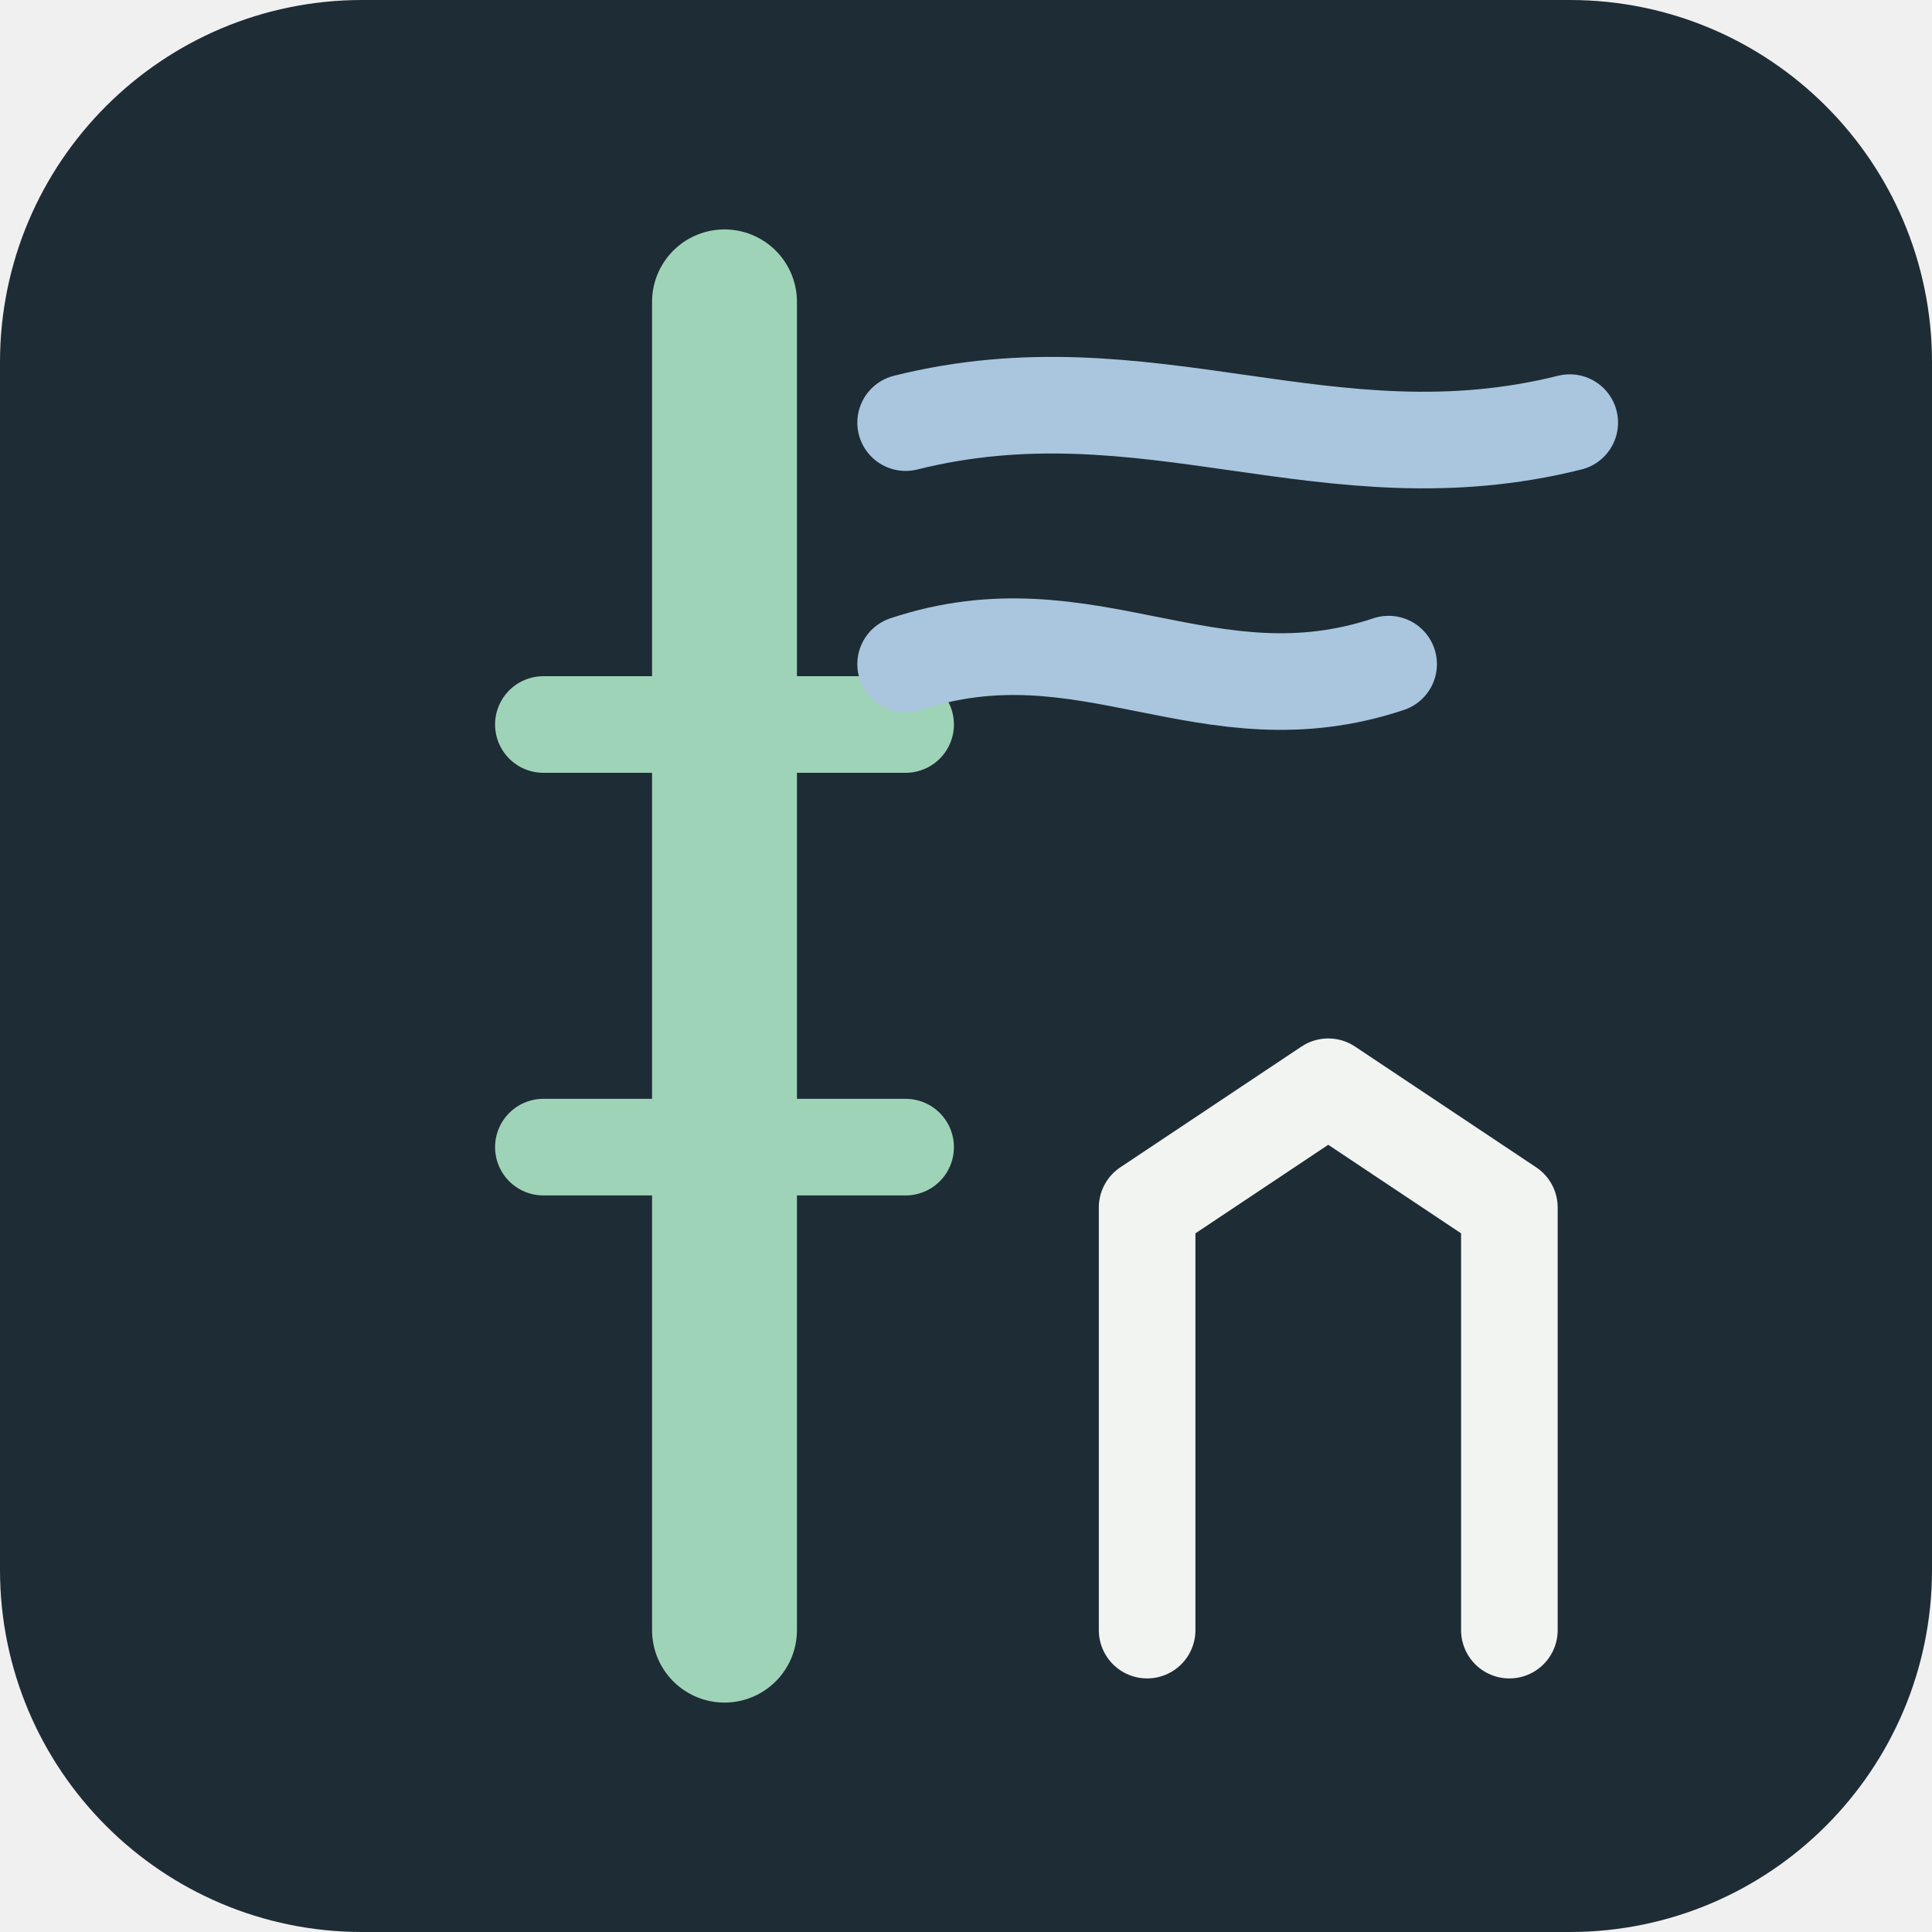
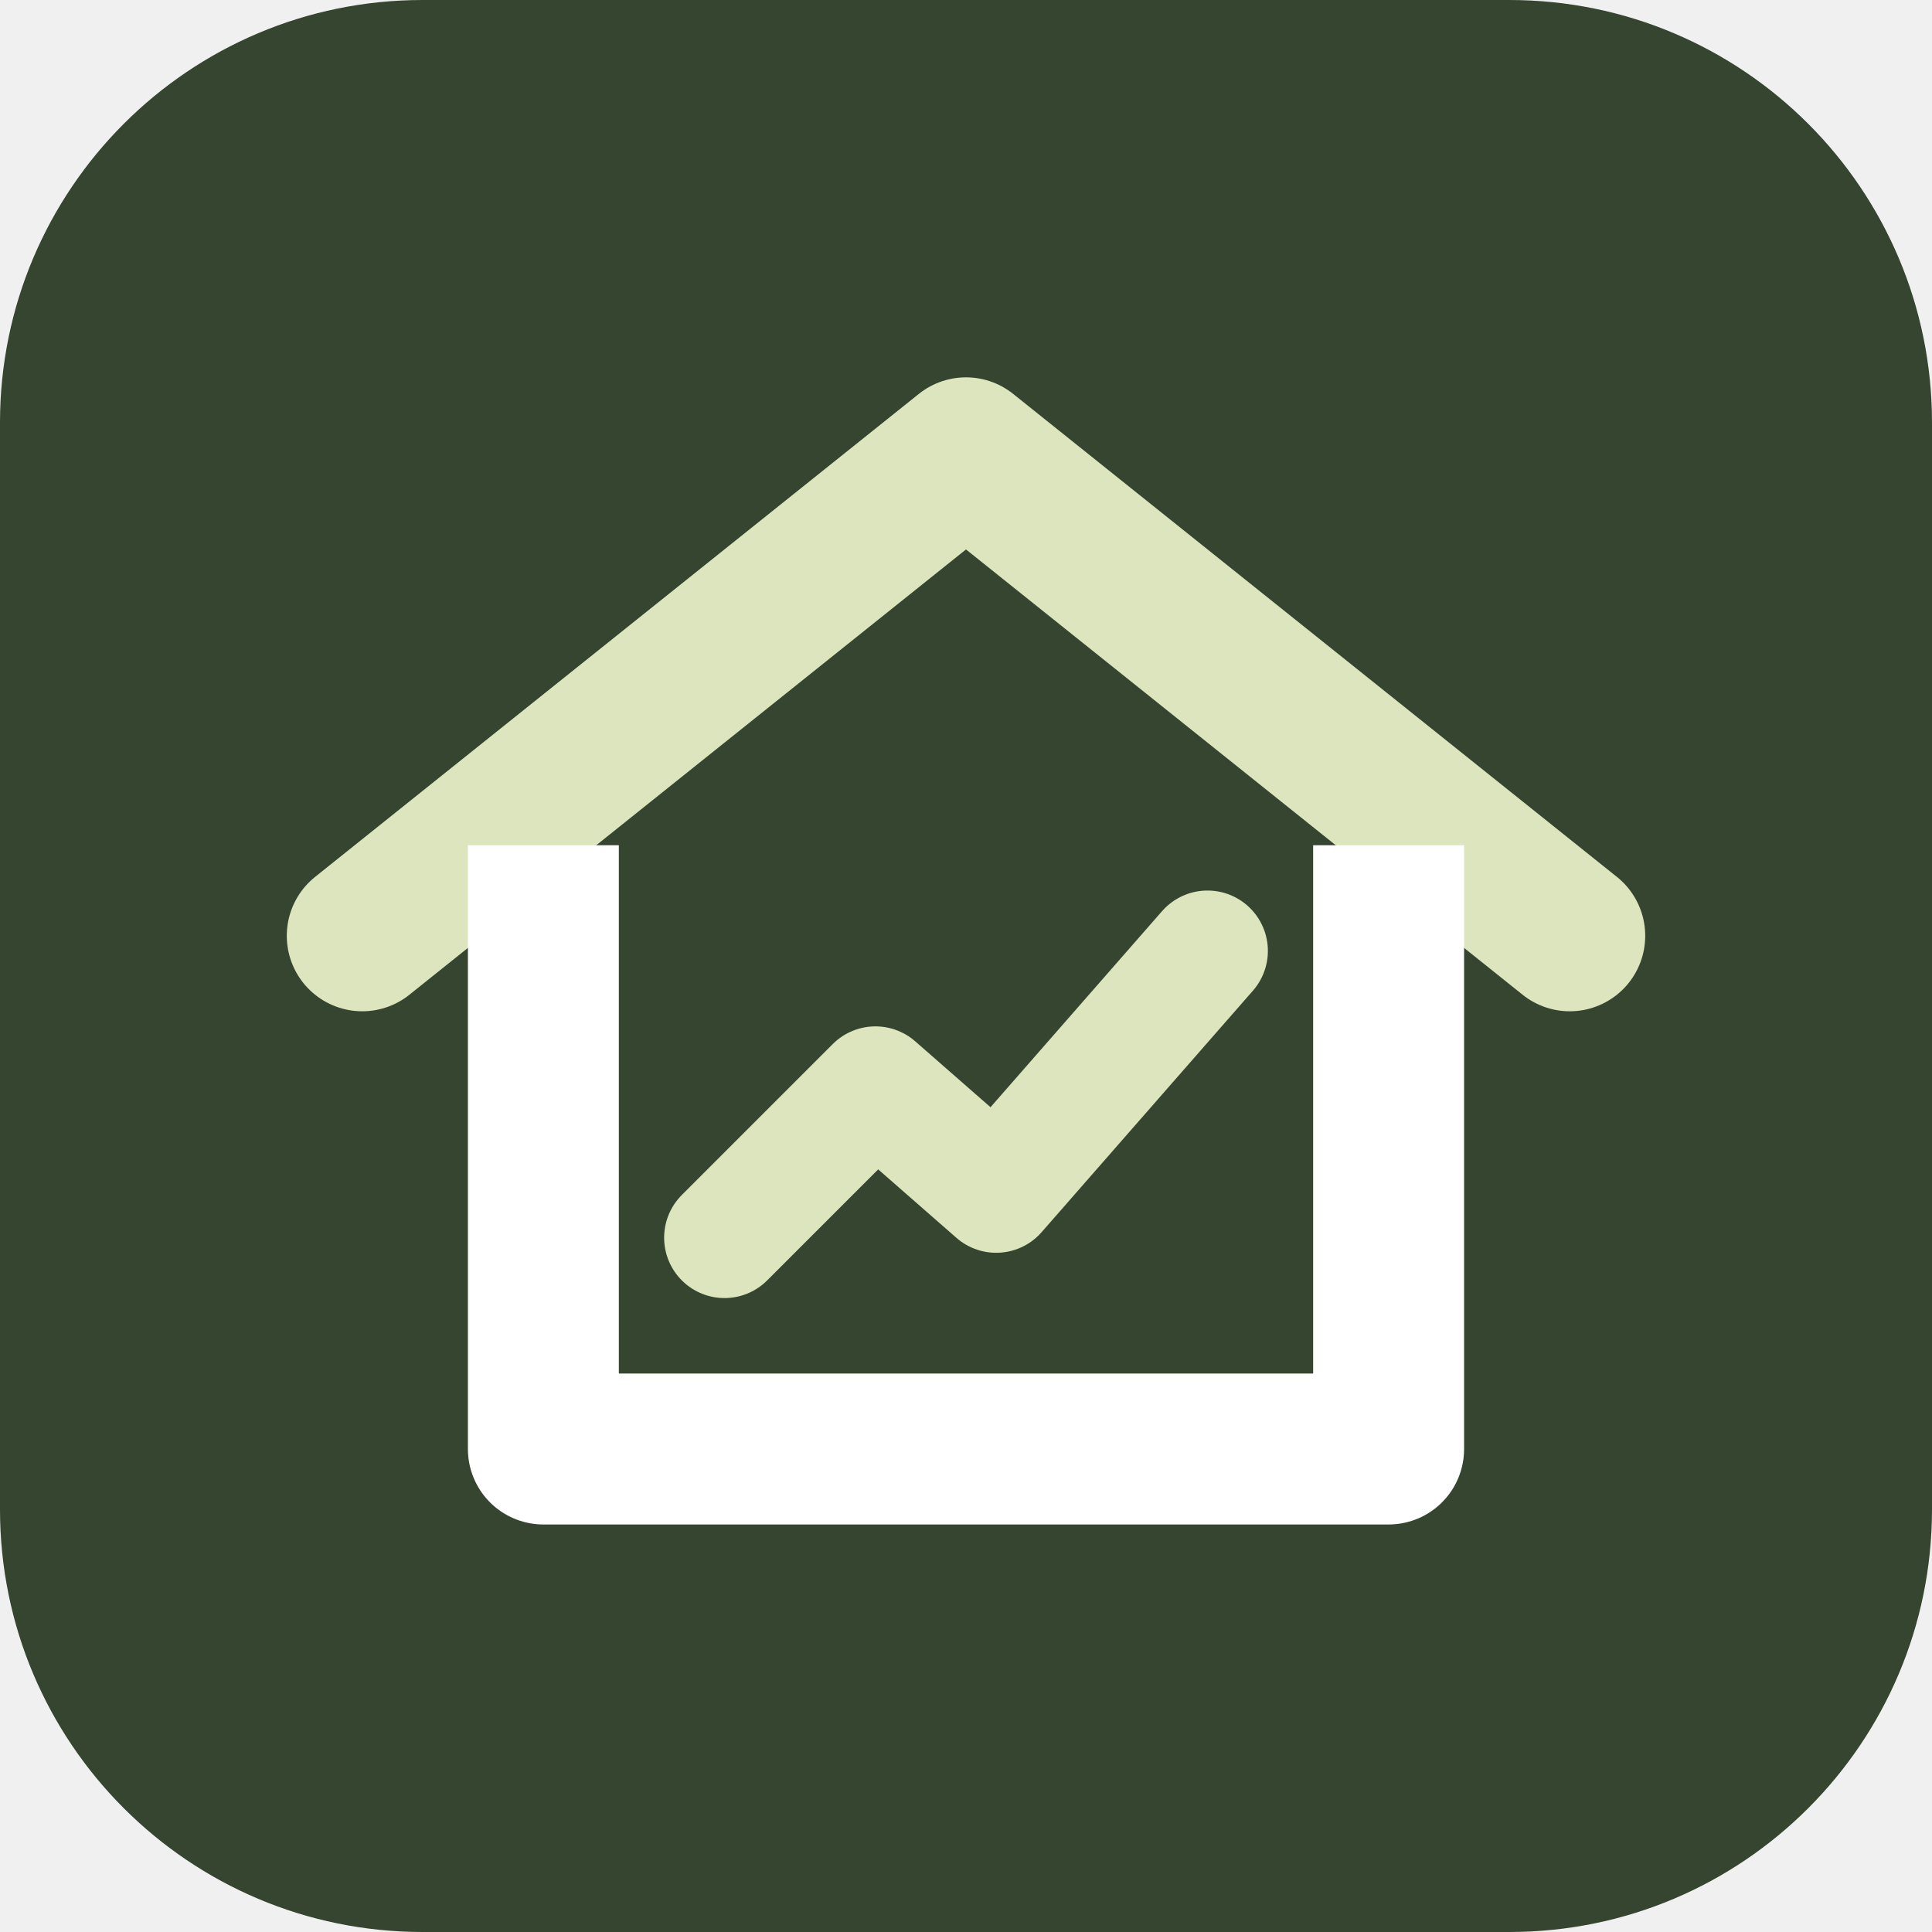
- <svg xmlns="http://www.w3.org/2000/svg" width="32" height="32" viewBox="0 0 32 32" fill="none" stroke-linecap="round" stroke-linejoin="round">
-   <rect width="32" height="32" rx="6" fill="#1E2C36" />
-   <path d="M12 27V5M12 12h0M12 19h0" stroke="#9FD3B7" stroke-width="2.4" />
-   <path d="M9 12h6M9 19h6" stroke="#9FD3B7" stroke-width="1.6" />
-   <path d="M15 7c4-1 7 1 11 0M15 11c3-1 5 1 8 0" stroke="#A9C6DE" stroke-width="1.6" />
-   <path d="M19 27v-7l3-2 3 2v7" stroke="#F2F4F1" stroke-width="1.6" />
+ <svg xmlns="http://www.w3.org/2000/svg" viewBox="0 0 64 64">
+   <rect width="64" height="64" rx="14" fill="#35452F" />
+   <path d="M12 31 32 15l20 16" fill="none" stroke="#DDE5BE" stroke-width="5" stroke-linecap="round" stroke-linejoin="round" />
+   <path d="M18 28v20h28V28" fill="none" stroke="#fff" stroke-width="5" stroke-linejoin="round" />
+   <path d="M24 41l5-5 4 3.5 7-8" fill="none" stroke="#DDE5BE" stroke-width="4" stroke-linecap="round" stroke-linejoin="round" />
</svg>
